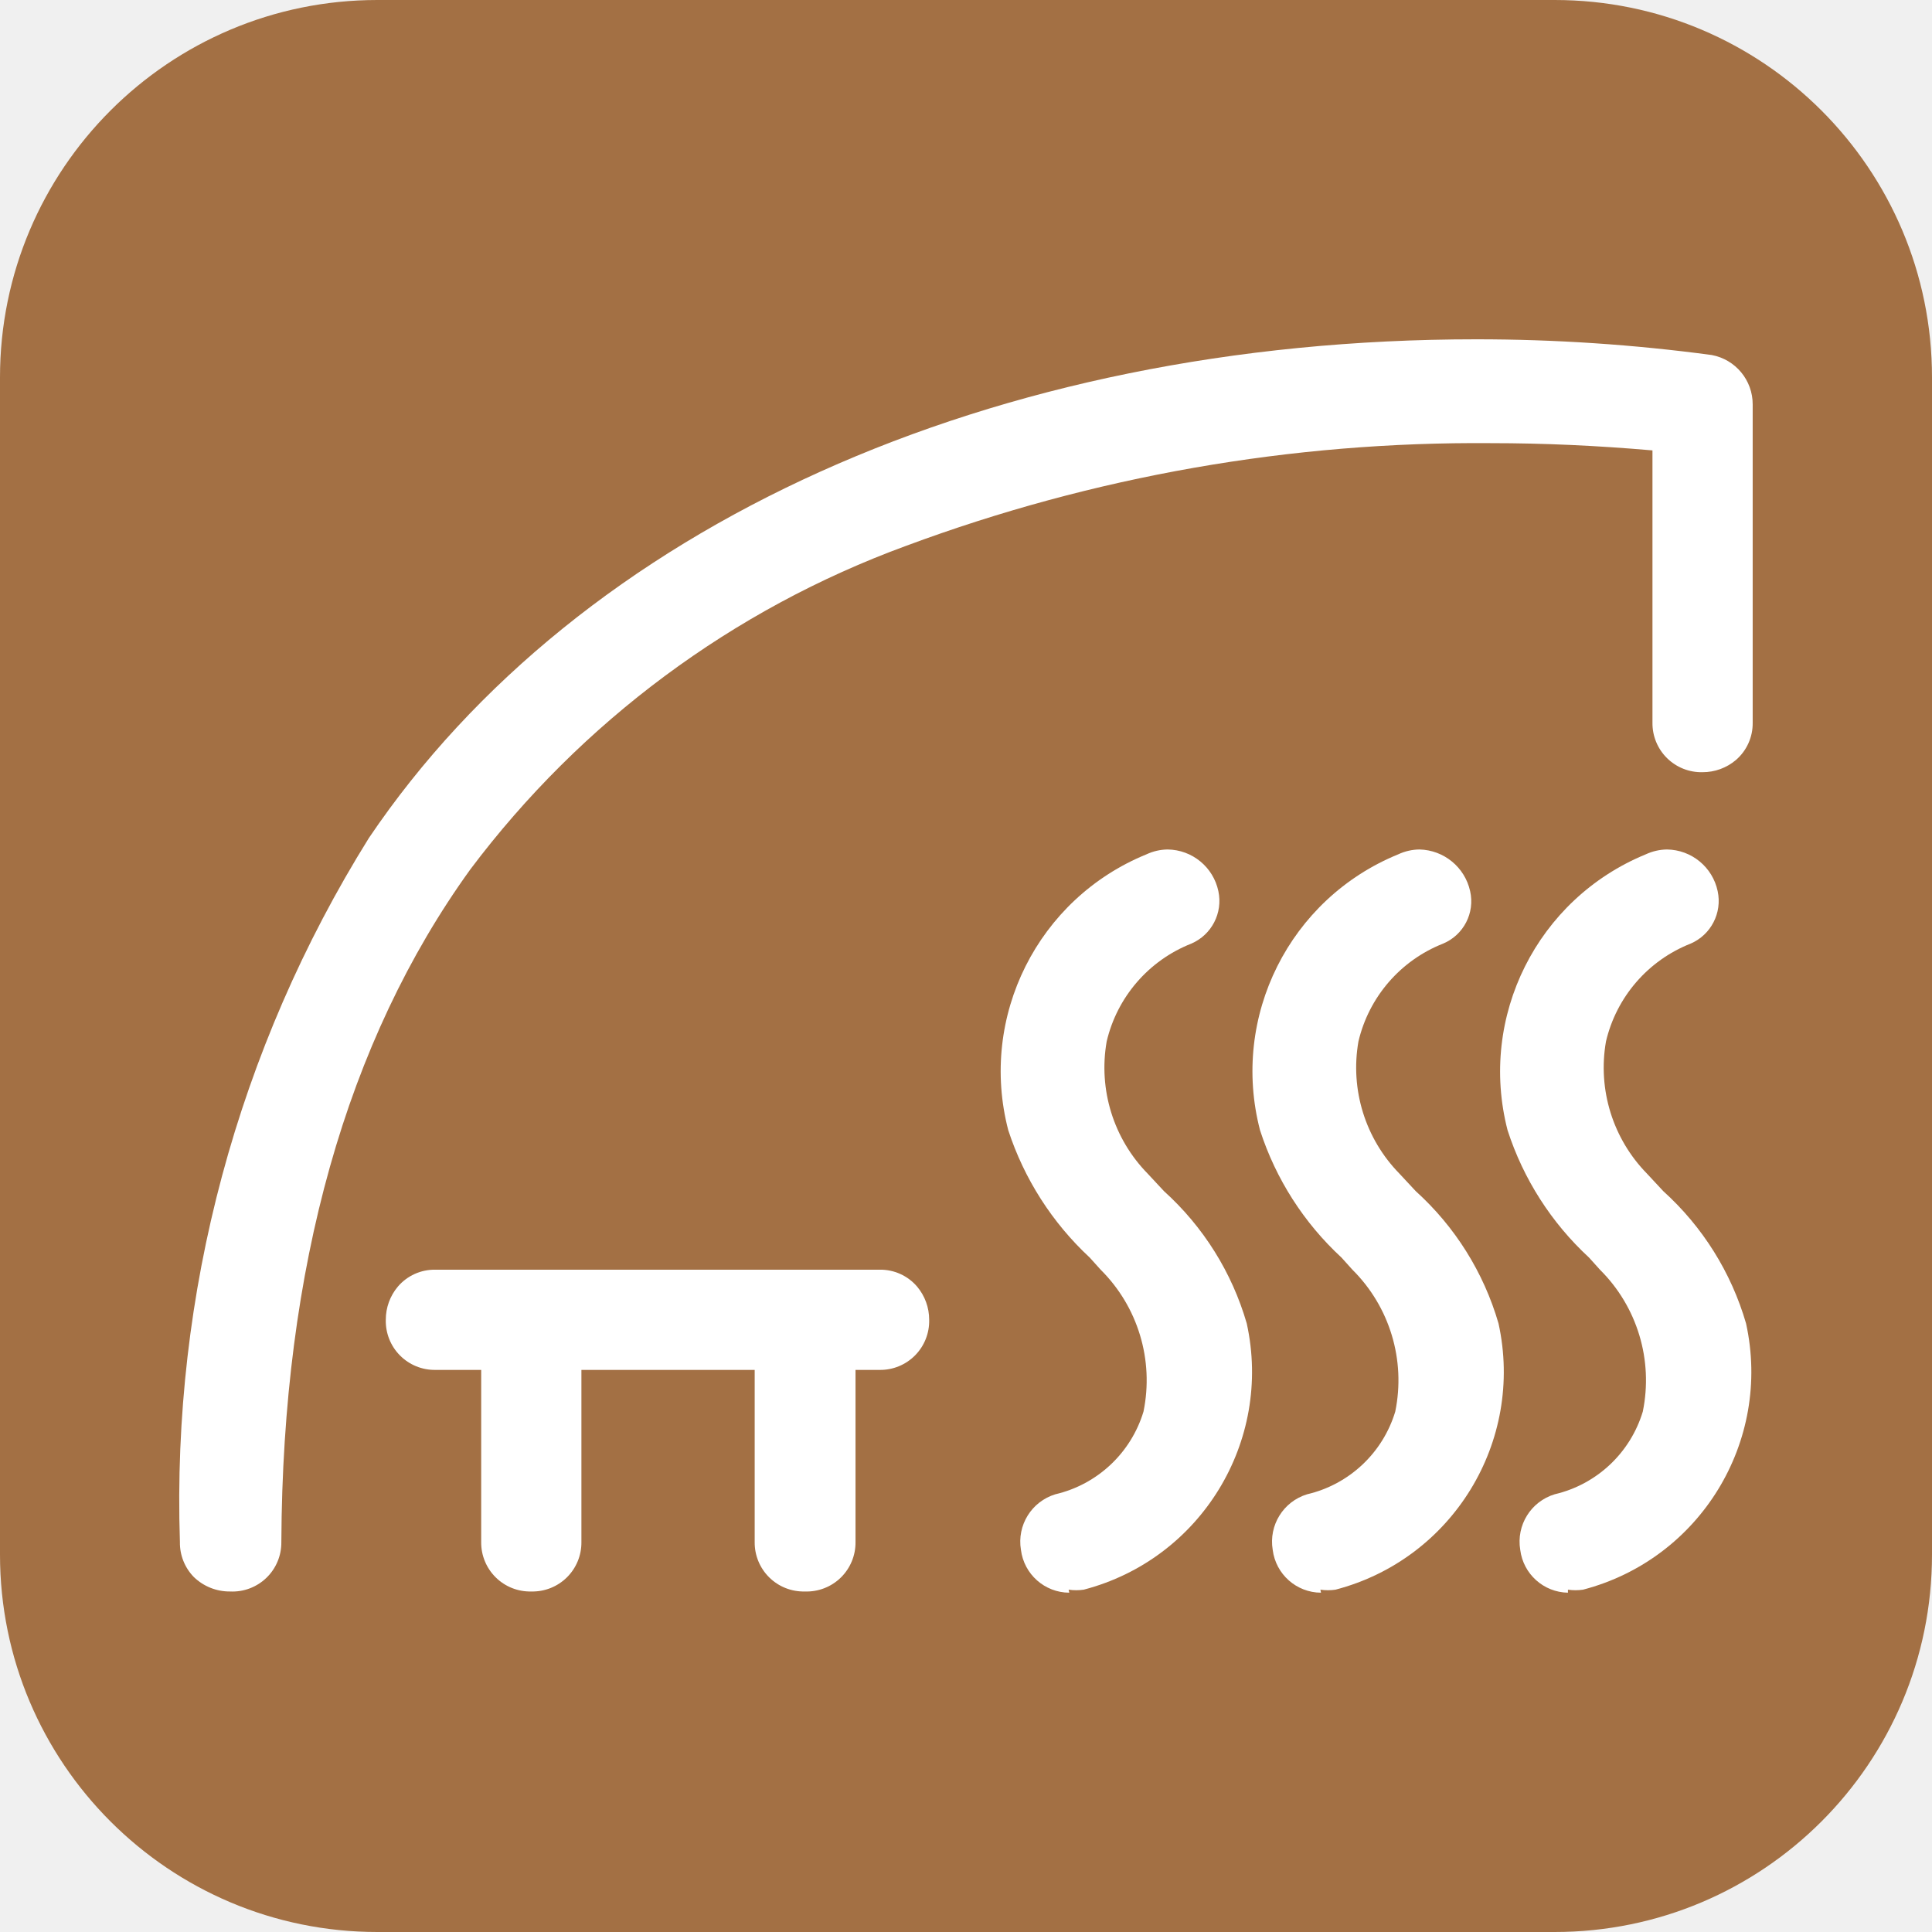
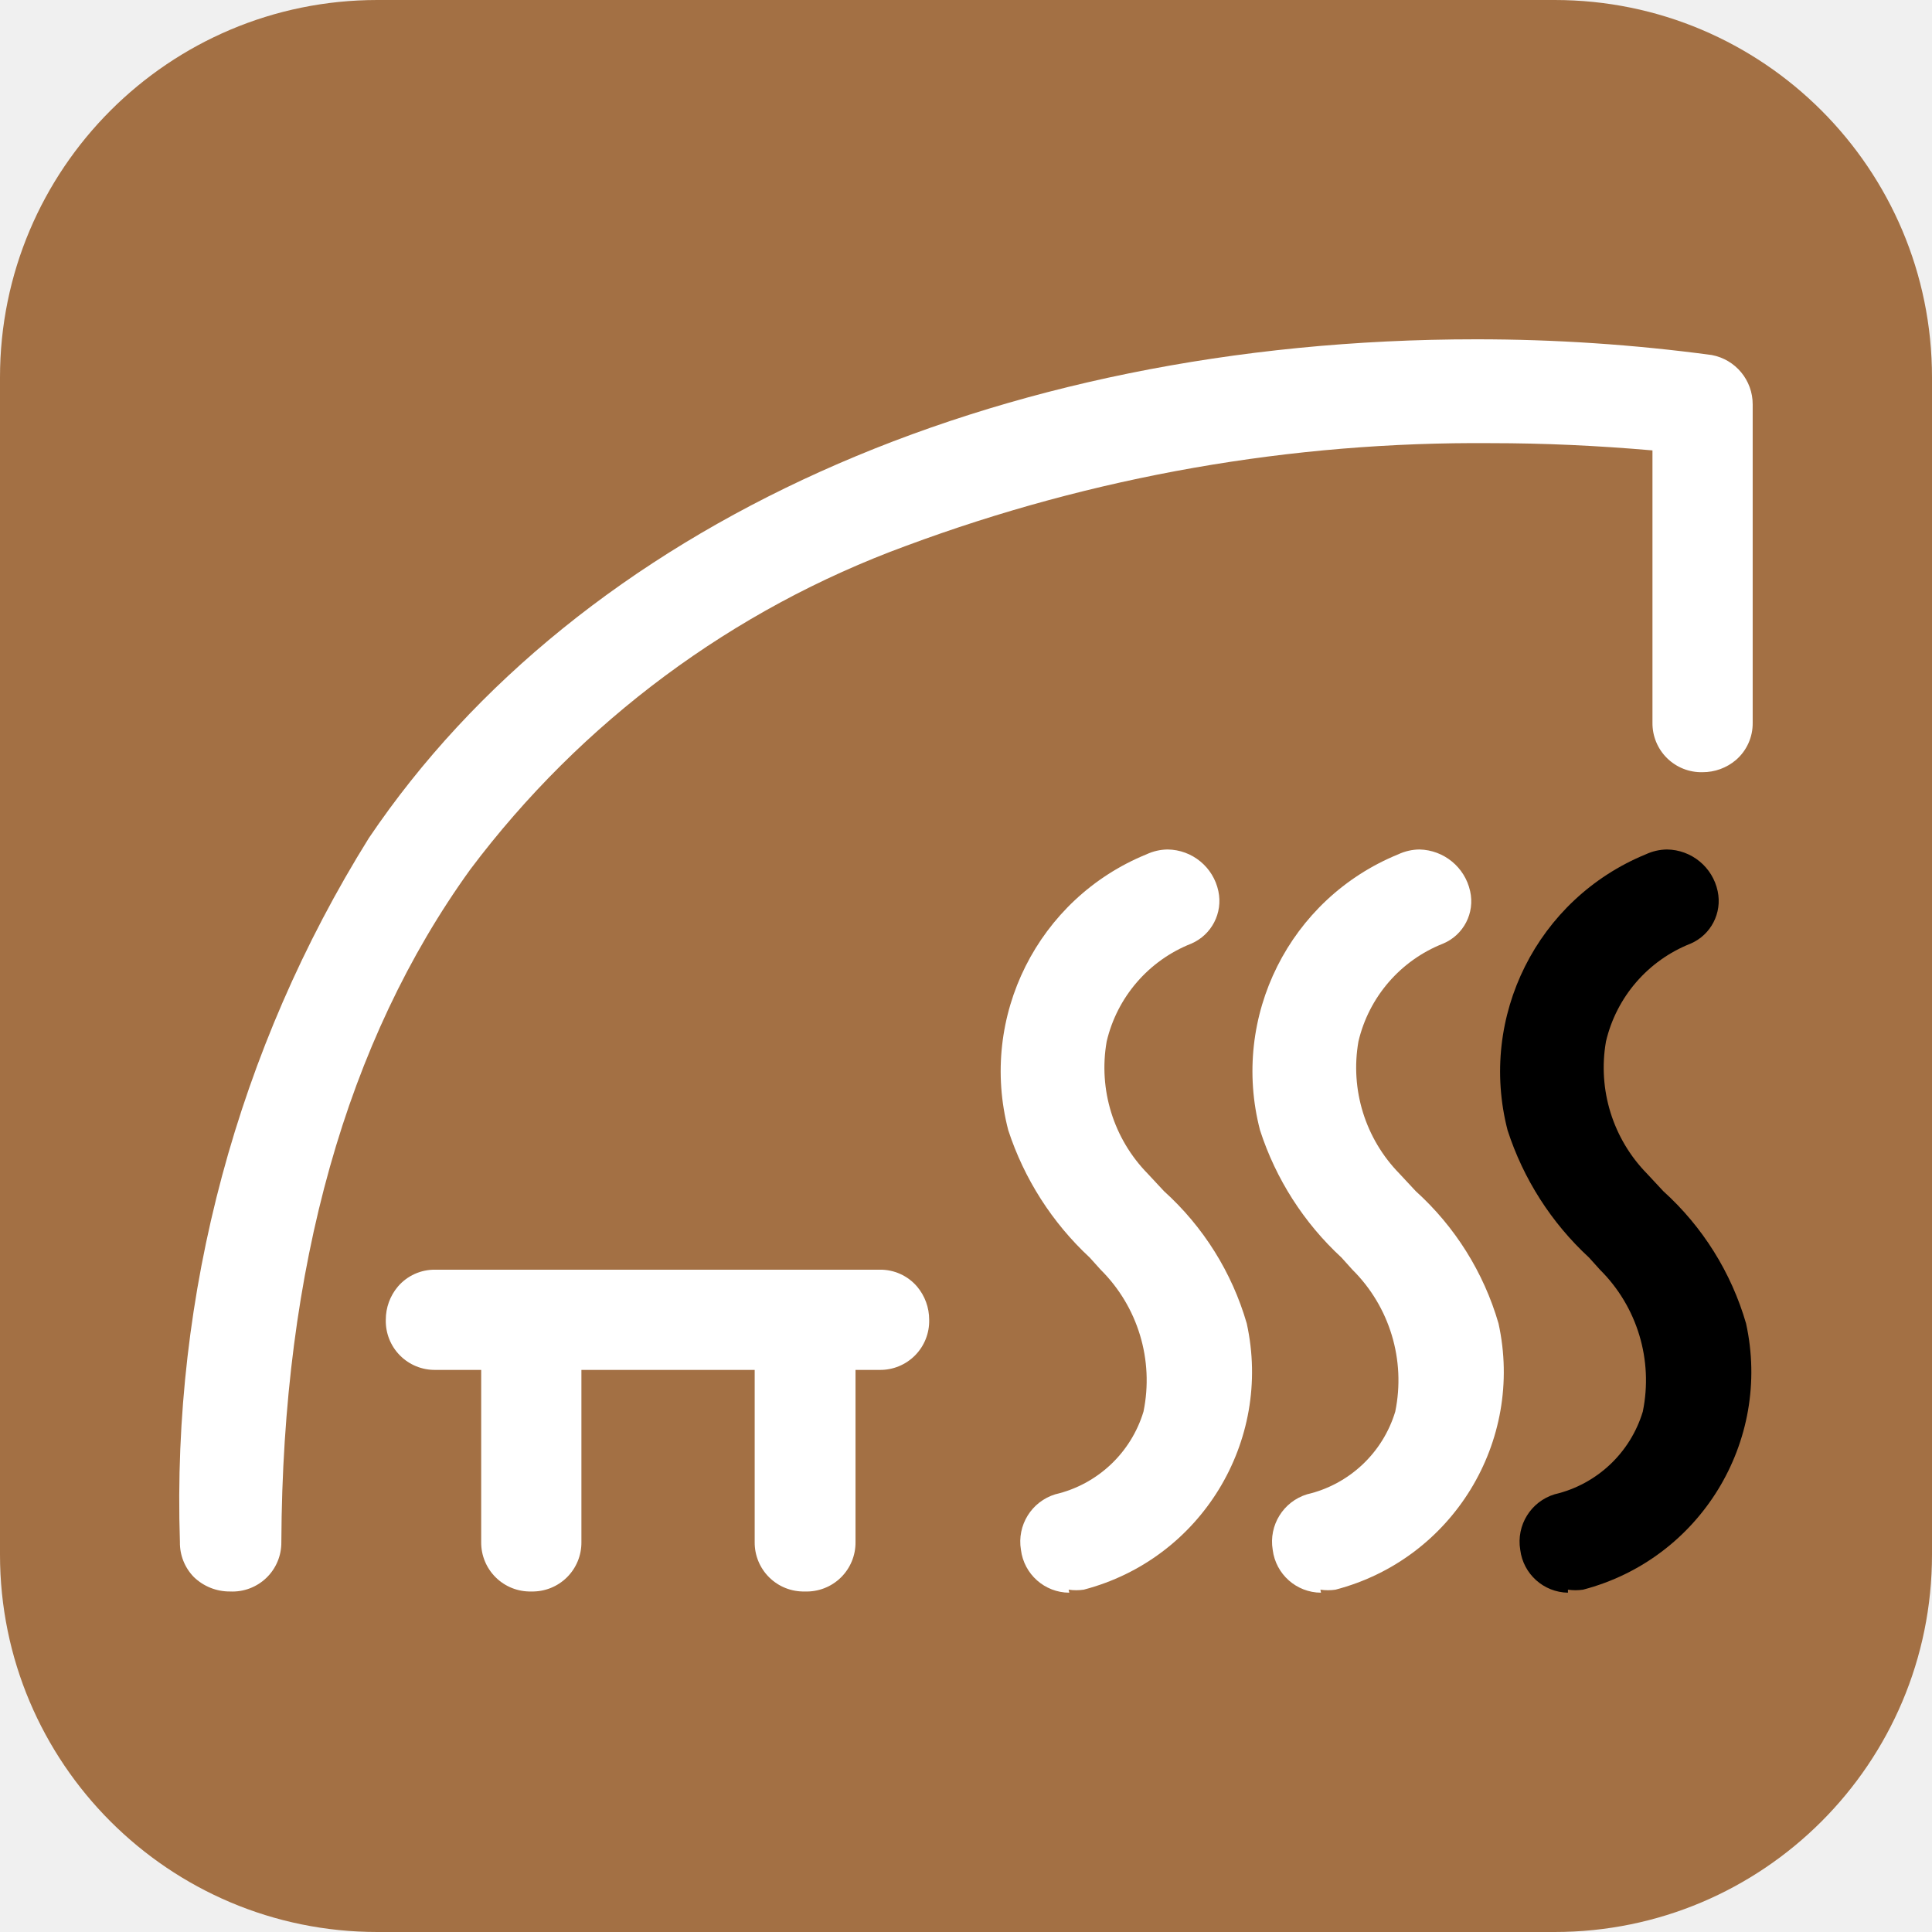
<svg xmlns="http://www.w3.org/2000/svg" id="0d43167b-1215-4892-a28c-dec1d022c7ba" data-name="圖層 1" viewBox="0 0 32 32">
  <rect id="svg_bg" width="32" height="32" rx="6.25" ry="6.25" style="fill:#a37044" />
  <path id="svg_tent" d="M-355.07-239.52a.85.85,0,0,1-.6-.24.81.81,0,0,1-.23-.58A20.74,20.74,0,0,1-352.77-252c3.49-5.17,10.34-8.26,18.34-8.26a29.28,29.28,0,0,1,3.9.26.83.83,0,0,1,.68.82v5.27a.8.8,0,0,1-.28.62.85.85,0,0,1-.55.2h0a.81.81,0,0,1-.83-.82v-4.51c-.92-.08-1.8-.12-2.67-.12a27.16,27.16,0,0,0-9.69,1.7,15.84,15.84,0,0,0-7.22,5.36c-2.05,2.84-3.11,6.59-3.13,11.14A.81.81,0,0,1-355.07-239.52Z" transform="translate(358.88 265.88)" style="fill:#fff" />
  <path id="svg_chair" d="M-345.55-239.52a.81.81,0,0,1-.83-.82v-2.85h-2.87v2.85a.81.81,0,0,1-.83.82.81.81,0,0,1-.83-.82v-2.85h-.76a.81.81,0,0,1-.82-.83.85.85,0,0,1,.2-.55.8.8,0,0,1,.62-.28h7.36a.8.8,0,0,1,.62.28.85.85,0,0,1,.2.55.81.81,0,0,1-.82.83h-.4v2.85A.81.81,0,0,1-345.55-239.52Z" transform="translate(358.88 265.88)" style="fill:#fff" />
  <path id="svg_river1" d="M-341.17-239.5a.81.81,0,0,1-.8-.71.82.82,0,0,1,.57-.92,2,2,0,0,0,1.46-1.37,2.58,2.58,0,0,0-.71-2.35l-.18-.2a5,5,0,0,1-1.35-2.11,3.88,3.88,0,0,1,2.29-4.57.85.85,0,0,1,.35-.08.87.87,0,0,1,.84.69.77.77,0,0,1-.45.87,2.31,2.31,0,0,0-1.4,1.62,2.51,2.51,0,0,0,.68,2.19l.27.29a4.72,4.72,0,0,1,1.37,2.19,3.73,3.73,0,0,1-2.7,4.41.86.86,0,0,1-.25,0Z" transform="translate(358.88 265.88)" style="fill:#fff" />
  <path id="svg_river2" d="M-337-239.5a.81.81,0,0,1-.8-.71.82.82,0,0,1,.57-.92,2,2,0,0,0,1.46-1.37,2.58,2.58,0,0,0-.71-2.35l-.18-.2a4.94,4.94,0,0,1-1.35-2.11,3.88,3.88,0,0,1,2.29-4.57.85.85,0,0,1,.35-.08.88.88,0,0,1,.84.69.76.76,0,0,1-.45.87,2.31,2.31,0,0,0-1.4,1.62,2.51,2.51,0,0,0,.68,2.19l.27.29a4.73,4.73,0,0,1,1.37,2.19,3.73,3.73,0,0,1-2.7,4.41.86.86,0,0,1-.25,0Z" transform="translate(358.88 265.88)" style="fill:#fff" />
-   <path id="svg_river3" d="M-332.91-239.5a.81.81,0,0,1-.79-.71.82.82,0,0,1,.57-.92,2,2,0,0,0,1.46-1.37,2.58,2.58,0,0,0-.71-2.35l-.18-.2a4.94,4.94,0,0,1-1.35-2.11,3.89,3.89,0,0,1,2.29-4.57.86.86,0,0,1,.35-.08.87.87,0,0,1,.84.69.77.77,0,0,1-.45.87,2.31,2.31,0,0,0-1.4,1.62,2.51,2.51,0,0,0,.68,2.19l.27.29a4.73,4.73,0,0,1,1.37,2.19,3.73,3.73,0,0,1-2.7,4.41.86.86,0,0,1-.25,0Z" transform="translate(358.88 265.88)" style="fill:#fff" />
+   <path id="svg_river3" d="M-332.91-239.5a.81.81,0,0,1-.79-.71.82.82,0,0,1,.57-.92,2,2,0,0,0,1.46-1.37,2.58,2.58,0,0,0-.71-2.35l-.18-.2a4.94,4.94,0,0,1-1.35-2.11,3.89,3.89,0,0,1,2.29-4.57.86.86,0,0,1,.35-.08.87.87,0,0,1,.84.69.77.77,0,0,1-.45.87,2.31,2.31,0,0,0-1.4,1.62,2.51,2.51,0,0,0,.68,2.19l.27.29a4.73,4.73,0,0,1,1.37,2.19,3.73,3.73,0,0,1-2.7,4.41.86.86,0,0,1-.25,0Z" transform="translate(358.88 265.88)" style="fill:#000" />
</svg>
